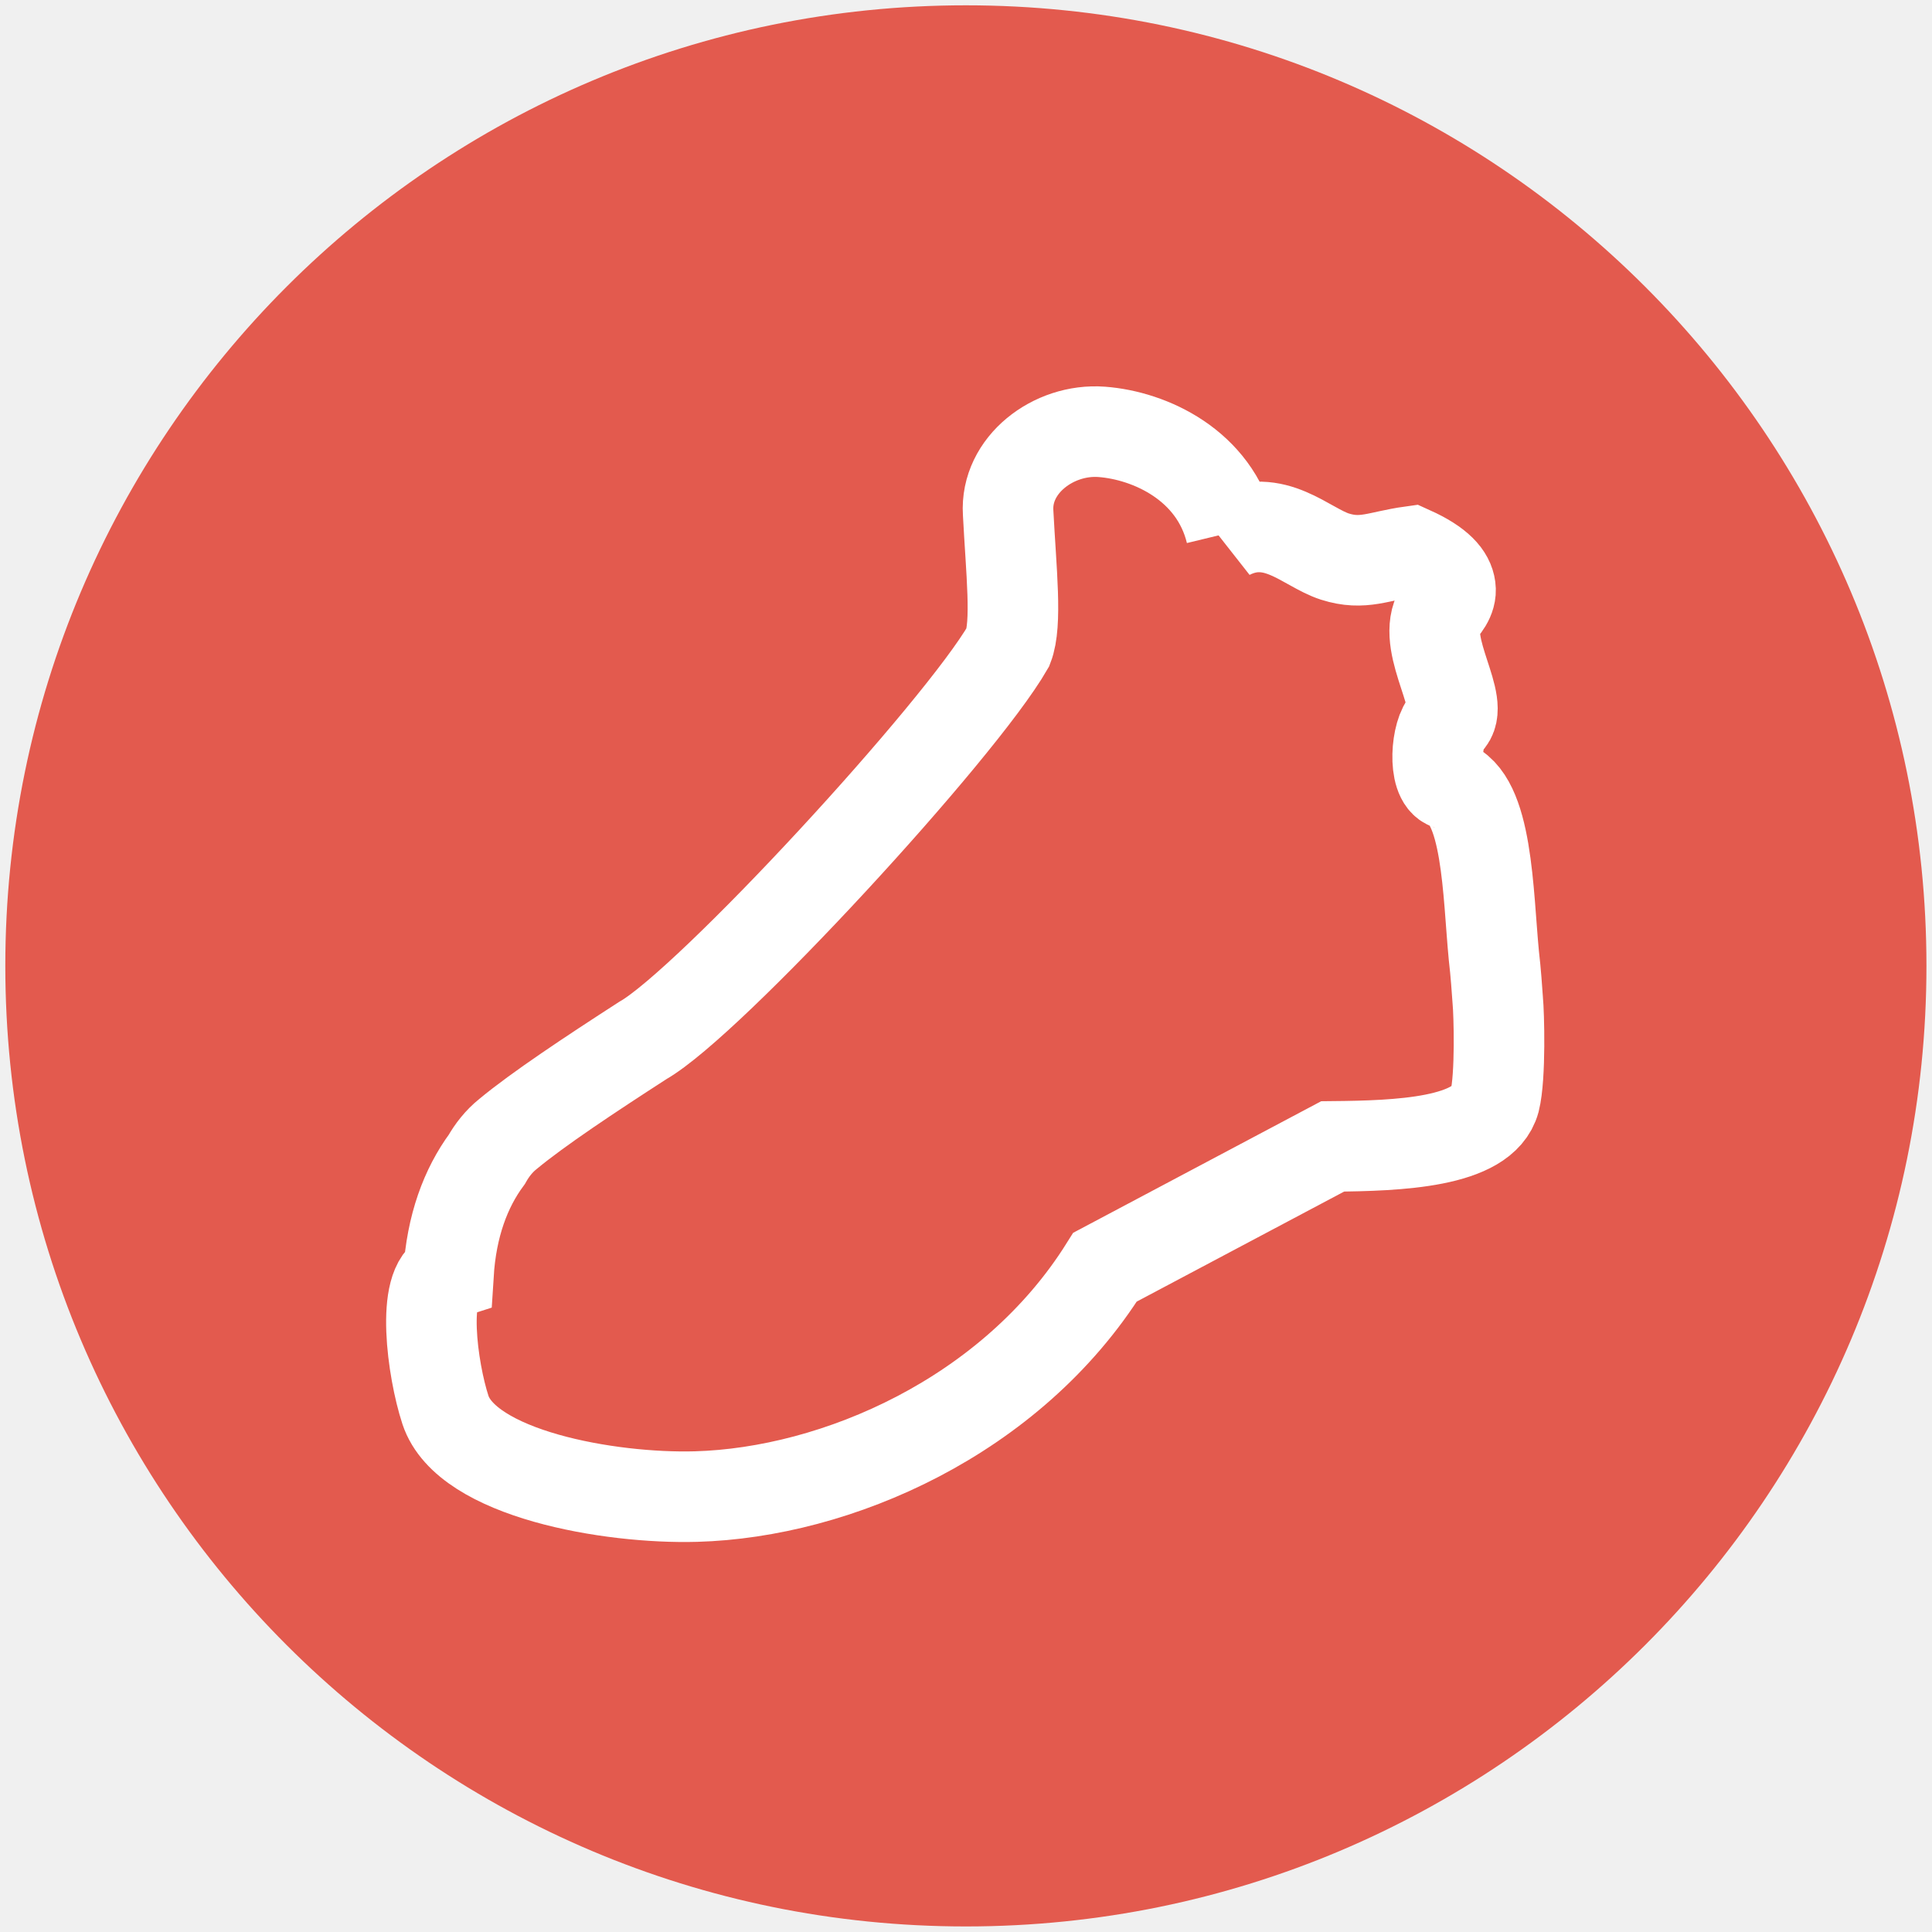
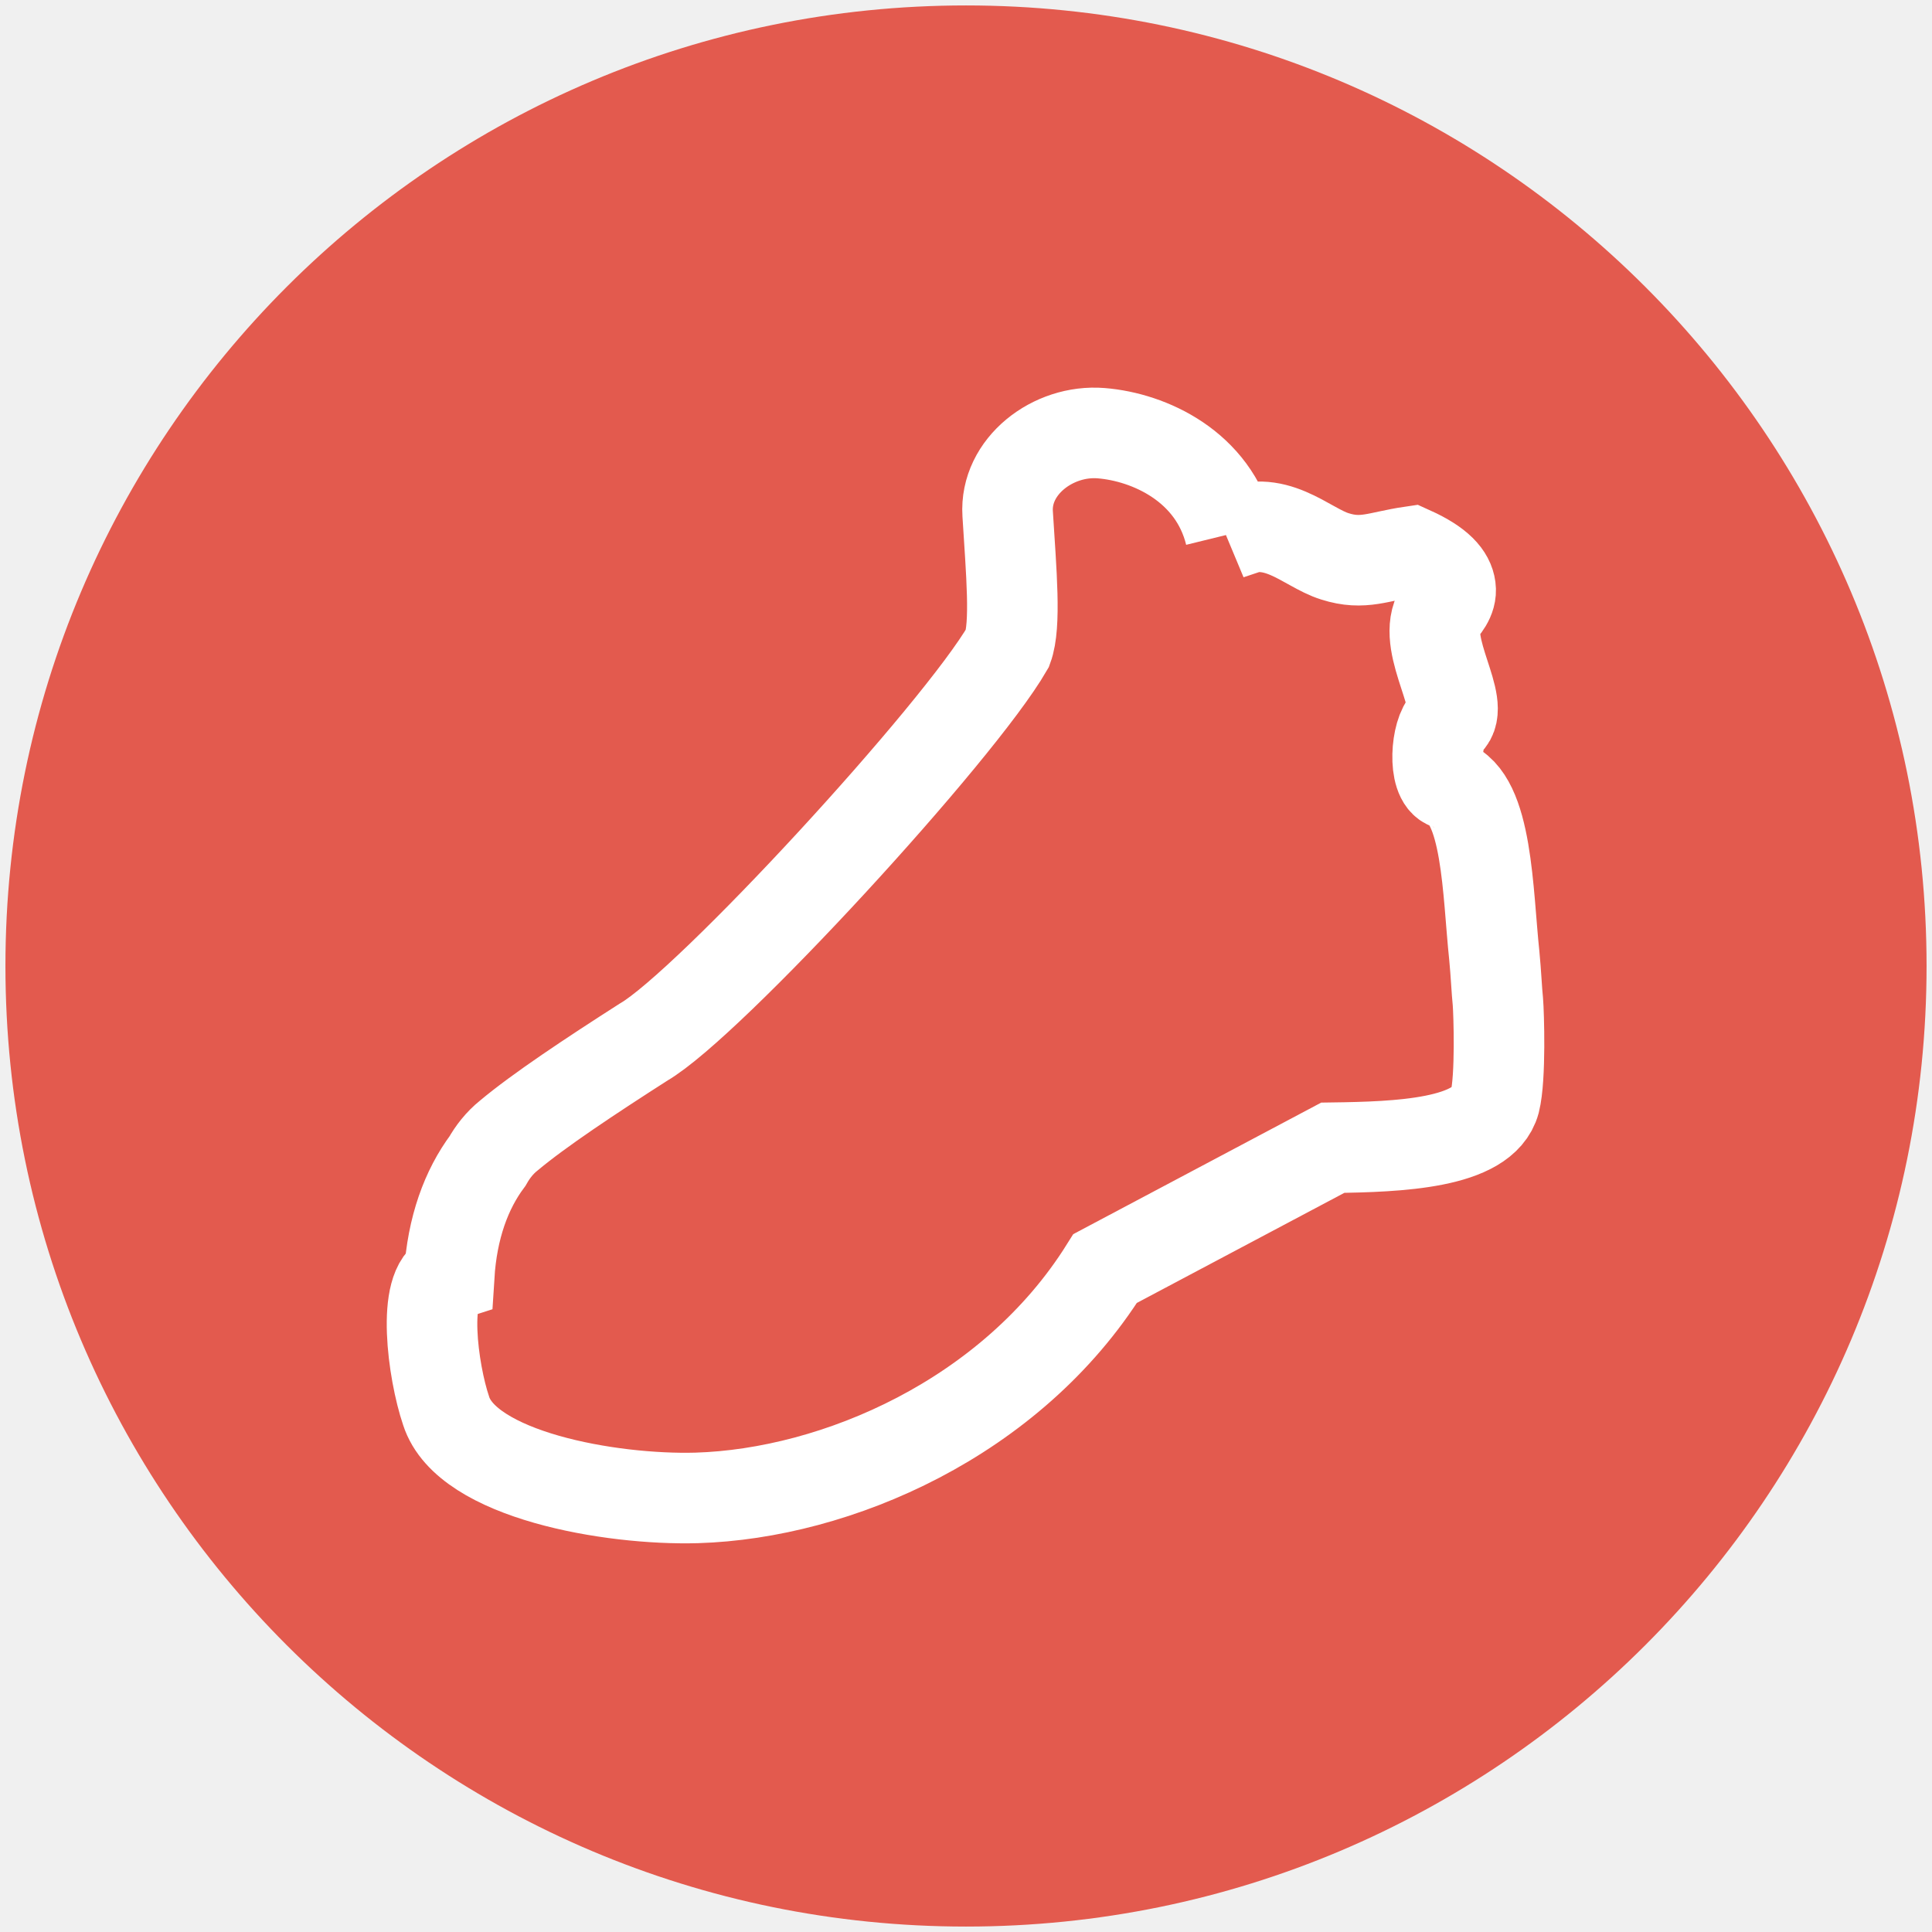
<svg xmlns="http://www.w3.org/2000/svg" viewBox="0 0 64 64">
-   <g transform="translate(-225.714 -116.934)">
-     <circle cx="257.71" cy="148.93" r="31.82" fill="#e35a4e" fill-rule="evenodd" style="text-decoration-line:none;text-decoration-style:solid;text-decoration-color:#000000;isolation:auto;mix-blend-mode:normal" color="#000" overflow="visible" solid-color="#000000" />
-     <path fill="none" stroke="#fff" stroke-width="3" d="M266.43 134.64c1.5-.76 2.54.42 3.5.73.94.3 1.45-.02 2.53-.17.93.42 1.25.82 1.3 1.2.05.37-.24.68-.4.85-.54 1.14.95 3.03.3 3.6-.37.32-.5 1.9.04 2.07 1.3.42 1.3 3.6 1.5 5.67.07.6.1 1.1.13 1.5.04.4.1 2.5-.1 3.3-.38 1.4-3.2 1.5-5.37 1.52l-7.54 4c-3.1 4.95-8.9 7.47-13.55 7.6-2.87.08-7.6-.75-8.3-2.87-.44-1.34-.82-4.2.1-4.5.1-1.6.57-2.85 1.27-3.8.17-.3.4-.6.7-.84 1-.83 2.72-1.97 4.47-3.1 2.2-1.25 10.5-10.26 12.1-13.04.3-.77.1-2.5 0-4.44-.1-1.58 1.5-2.8 3.1-2.68 1.6.12 3.74 1.1 4.28 3.33z" />
-   </g>
+   <circle cx="32" cy="32" r="31.82" fill="#e35a4e" fill-rule="evenodd" style="text-decoration-color:#000000;isolation:auto;mix-blend-mode:normal;text-decoration-line:none;text-decoration-style:solid" color="#000" solid-color="#000000" />
+   <path fill="none" stroke="#fff" stroke-width="3" d="M40.72 17.7c1.5-.76 2.53.43 3.5.73.94.3 1.44 0 2.53-.16.93.42 1.25.82 1.3 1.2.05.37-.24.68-.4.85-.54 1.13.95 3.03.3 3.6-.38.32-.5 1.9.03 2.06 1.3.43 1.3 3.6 1.52 5.67.06.62.08 1.16.12 1.54.03.37.1 2.5-.1 3.3-.38 1.4-3.2 1.5-5.37 1.53l-7.54 4c-3.1 4.95-8.9 7.46-13.53 7.6-2.87.08-7.62-.76-8.3-2.88-.45-1.32-.82-4.18.1-4.48.1-1.6.57-2.86 1.27-3.8.17-.3.4-.6.7-.84 1-.84 2.72-1.98 4.47-3.1 2.17-1.26 10.45-10.27 12.06-13.06.28-.76.12-2.5 0-4.44-.1-1.57 1.5-2.8 3.1-2.67 1.6.13 3.72 1.1 4.27 3.34z" />
</svg>
